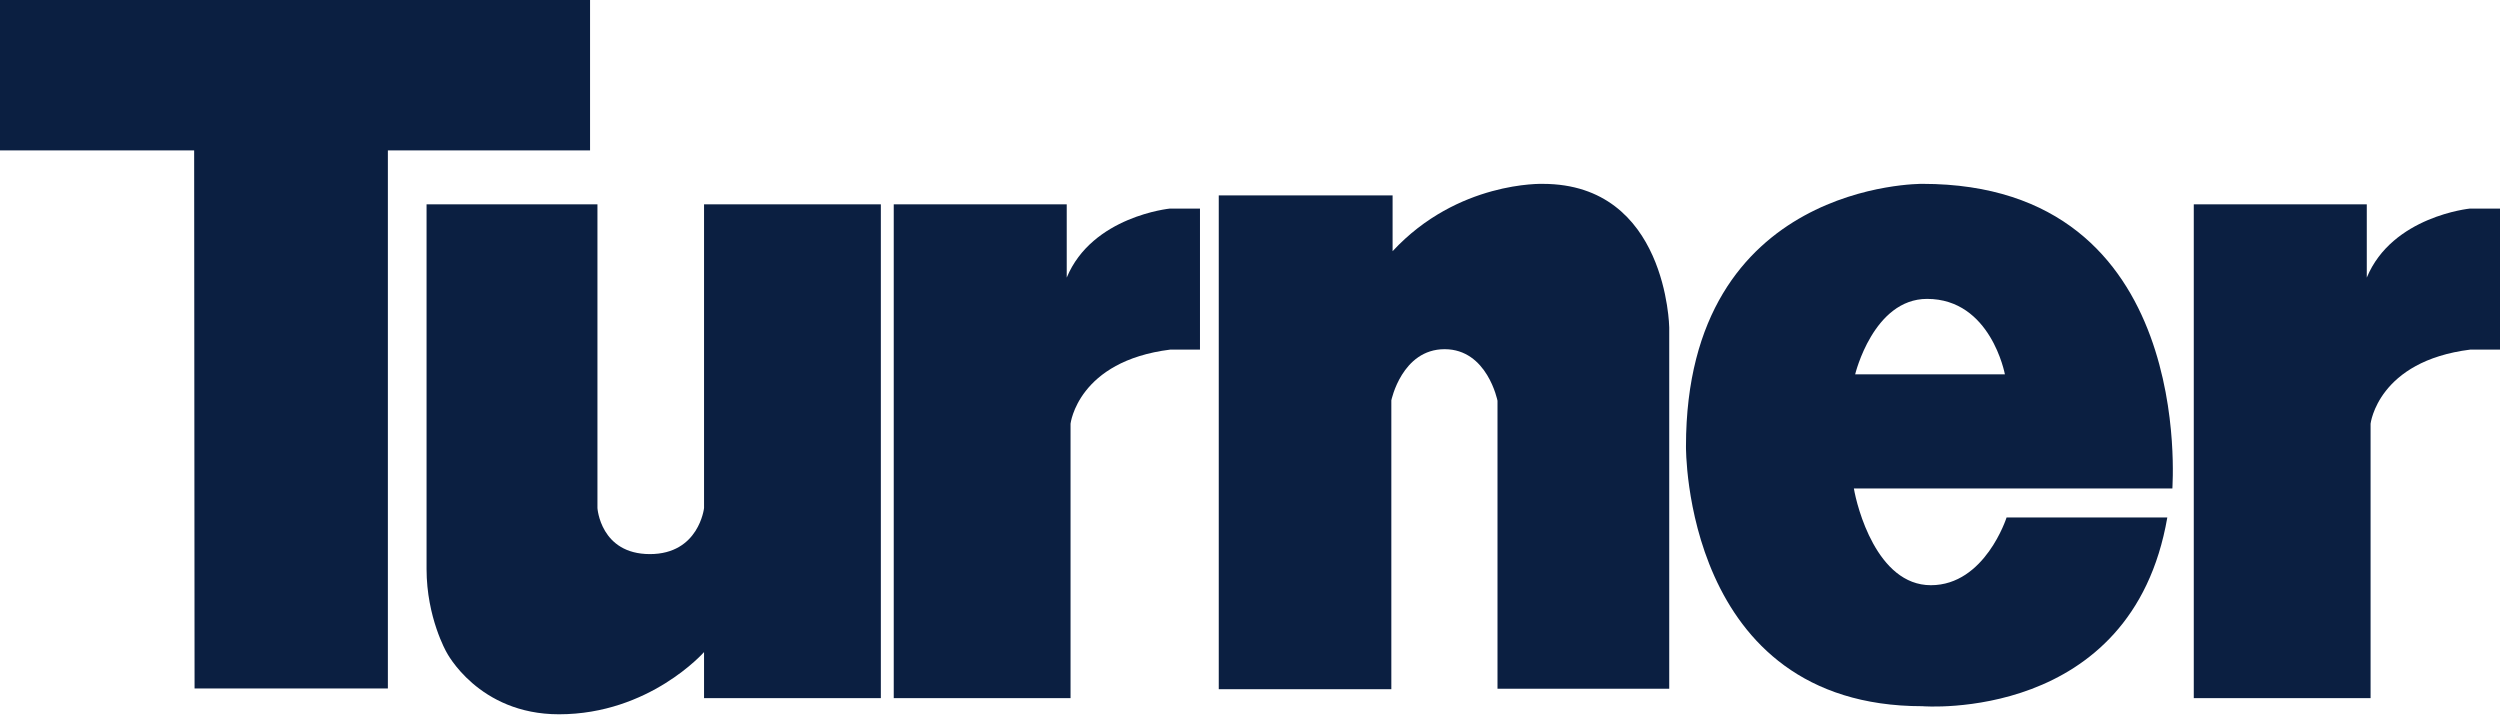
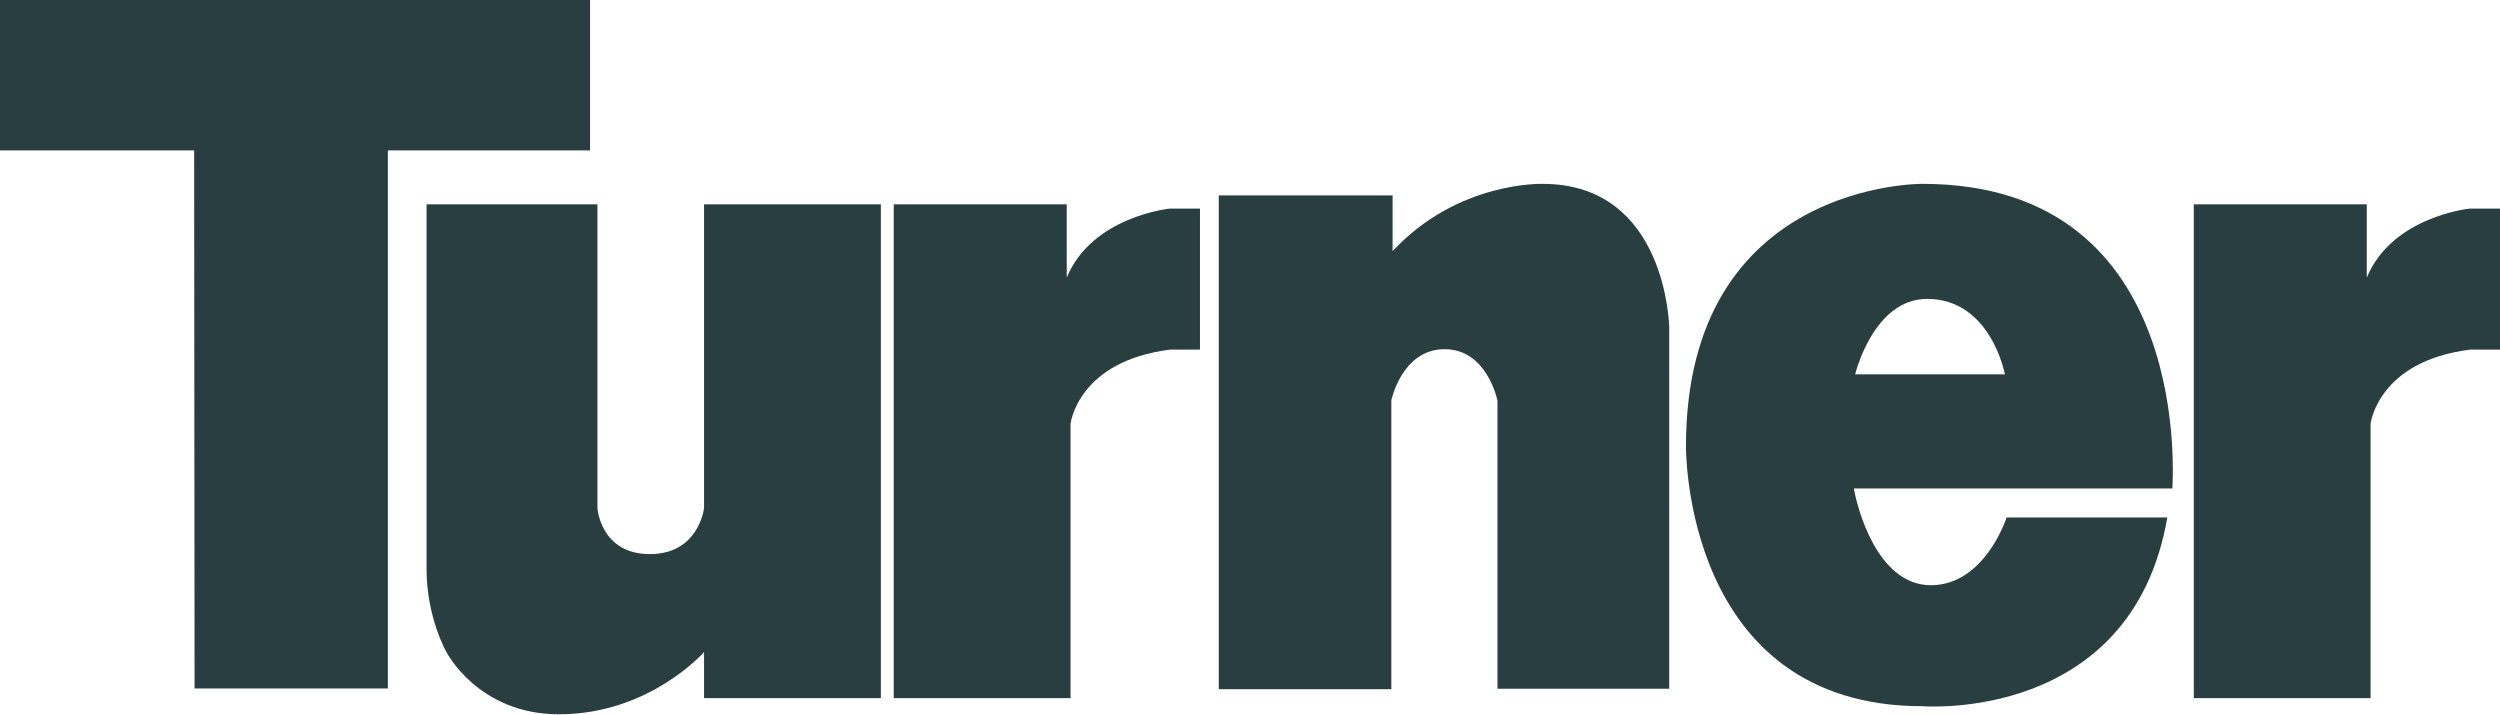
<svg xmlns="http://www.w3.org/2000/svg" width="133" height="38" viewBox="0 0 133 38" fill="none">
-   <path d="M10.329 8.001H0V0H31.391V8.001H20.635V36.628H10.351L10.329 8.001Z" fill="#0B1F41" />
-   <path d="M22.693 10.869H31.784V27.03C31.784 27.03 31.942 29.478 34.575 29.478C37.185 29.478 37.455 27.03 37.455 27.03V10.869H46.861V37.139H37.455V34.691C37.455 34.691 34.552 38 29.737 38C25.439 38 23.751 34.691 23.751 34.691C23.751 34.691 22.693 32.855 22.693 30.271C22.693 27.665 22.693 10.869 22.693 10.869Z" fill="#0B1F41" />
-   <path d="M56.75 10.869H47.547V37.139H56.953V22.542C56.953 22.542 57.336 19.21 62.264 18.598H63.839V11.096H62.241C62.241 11.096 58.101 11.504 56.75 14.768V10.869Z" fill="#0B1F41" />
-   <path d="M125.913 10.869H116.709V37.139H126.115V22.542C126.115 22.542 126.498 19.21 131.426 18.598H133.001V11.096H131.403C131.403 11.096 127.263 11.504 125.913 14.768V10.869Z" fill="#0B1F41" />
-   <path d="M74.086 10.394H64.838V36.664H74.019V21.297C74.019 21.297 74.582 18.577 76.854 18.577C79.127 18.577 79.667 21.319 79.667 21.319V36.641H88.803V17.421C88.803 17.421 88.691 9.782 82.075 9.782C82.075 9.782 77.552 9.624 74.086 13.363V10.394Z" fill="#0B1F41" />
-   <path d="M102.272 9.781C102.272 9.781 89.694 9.645 89.694 23.744C89.694 23.744 89.536 37.57 102.272 37.57C102.272 37.57 113.411 38.476 115.301 27.529H106.75C106.75 27.529 105.603 31.133 102.722 31.133C99.842 31.133 98.784 26.939 98.627 25.988H115.571C115.549 25.988 116.899 9.781 102.272 9.781ZM98.695 19.913C98.695 19.913 99.662 15.901 102.52 15.901C105.918 15.901 106.66 19.913 106.66 19.913H98.695Z" fill="#0B1F41" />
+   <path d="M10.329 8.001H0V0H31.391V8.001H20.635V36.628H10.351L10.329 8.001Z" fill="#293e40" />
+   <path d="M22.693 10.869H31.784V27.03C31.784 27.03 31.942 29.478 34.575 29.478C37.185 29.478 37.455 27.03 37.455 27.03V10.869H46.861V37.139H37.455V34.691C37.455 34.691 34.552 38 29.737 38C25.439 38 23.751 34.691 23.751 34.691C23.751 34.691 22.693 32.855 22.693 30.271C22.693 27.665 22.693 10.869 22.693 10.869Z" fill="#293e40" />
+   <path d="M56.75 10.869H47.547V37.139H56.953V22.542C56.953 22.542 57.336 19.21 62.264 18.598H63.839V11.096H62.241C62.241 11.096 58.101 11.504 56.75 14.768V10.869Z" fill="#293e40" />
+   <path d="M125.913 10.869H116.709V37.139H126.115V22.542C126.115 22.542 126.498 19.21 131.426 18.598H133.001V11.096H131.403C131.403 11.096 127.263 11.504 125.913 14.768V10.869Z" fill="#293e40" />
+   <path d="M74.086 10.394H64.838V36.664H74.019V21.297C74.019 21.297 74.582 18.577 76.854 18.577C79.127 18.577 79.667 21.319 79.667 21.319V36.641H88.803V17.421C88.803 17.421 88.691 9.782 82.075 9.782C82.075 9.782 77.552 9.624 74.086 13.363V10.394Z" fill="#293e40" />
+   <path d="M102.272 9.781C102.272 9.781 89.694 9.645 89.694 23.744C89.694 23.744 89.536 37.57 102.272 37.57C102.272 37.57 113.411 38.476 115.301 27.529H106.75C106.75 27.529 105.603 31.133 102.722 31.133C99.842 31.133 98.784 26.939 98.627 25.988H115.571C115.549 25.988 116.899 9.781 102.272 9.781ZM98.695 19.913C98.695 19.913 99.662 15.901 102.52 15.901C105.918 15.901 106.66 19.913 106.66 19.913H98.695Z" fill="#293e40" />
</svg>
